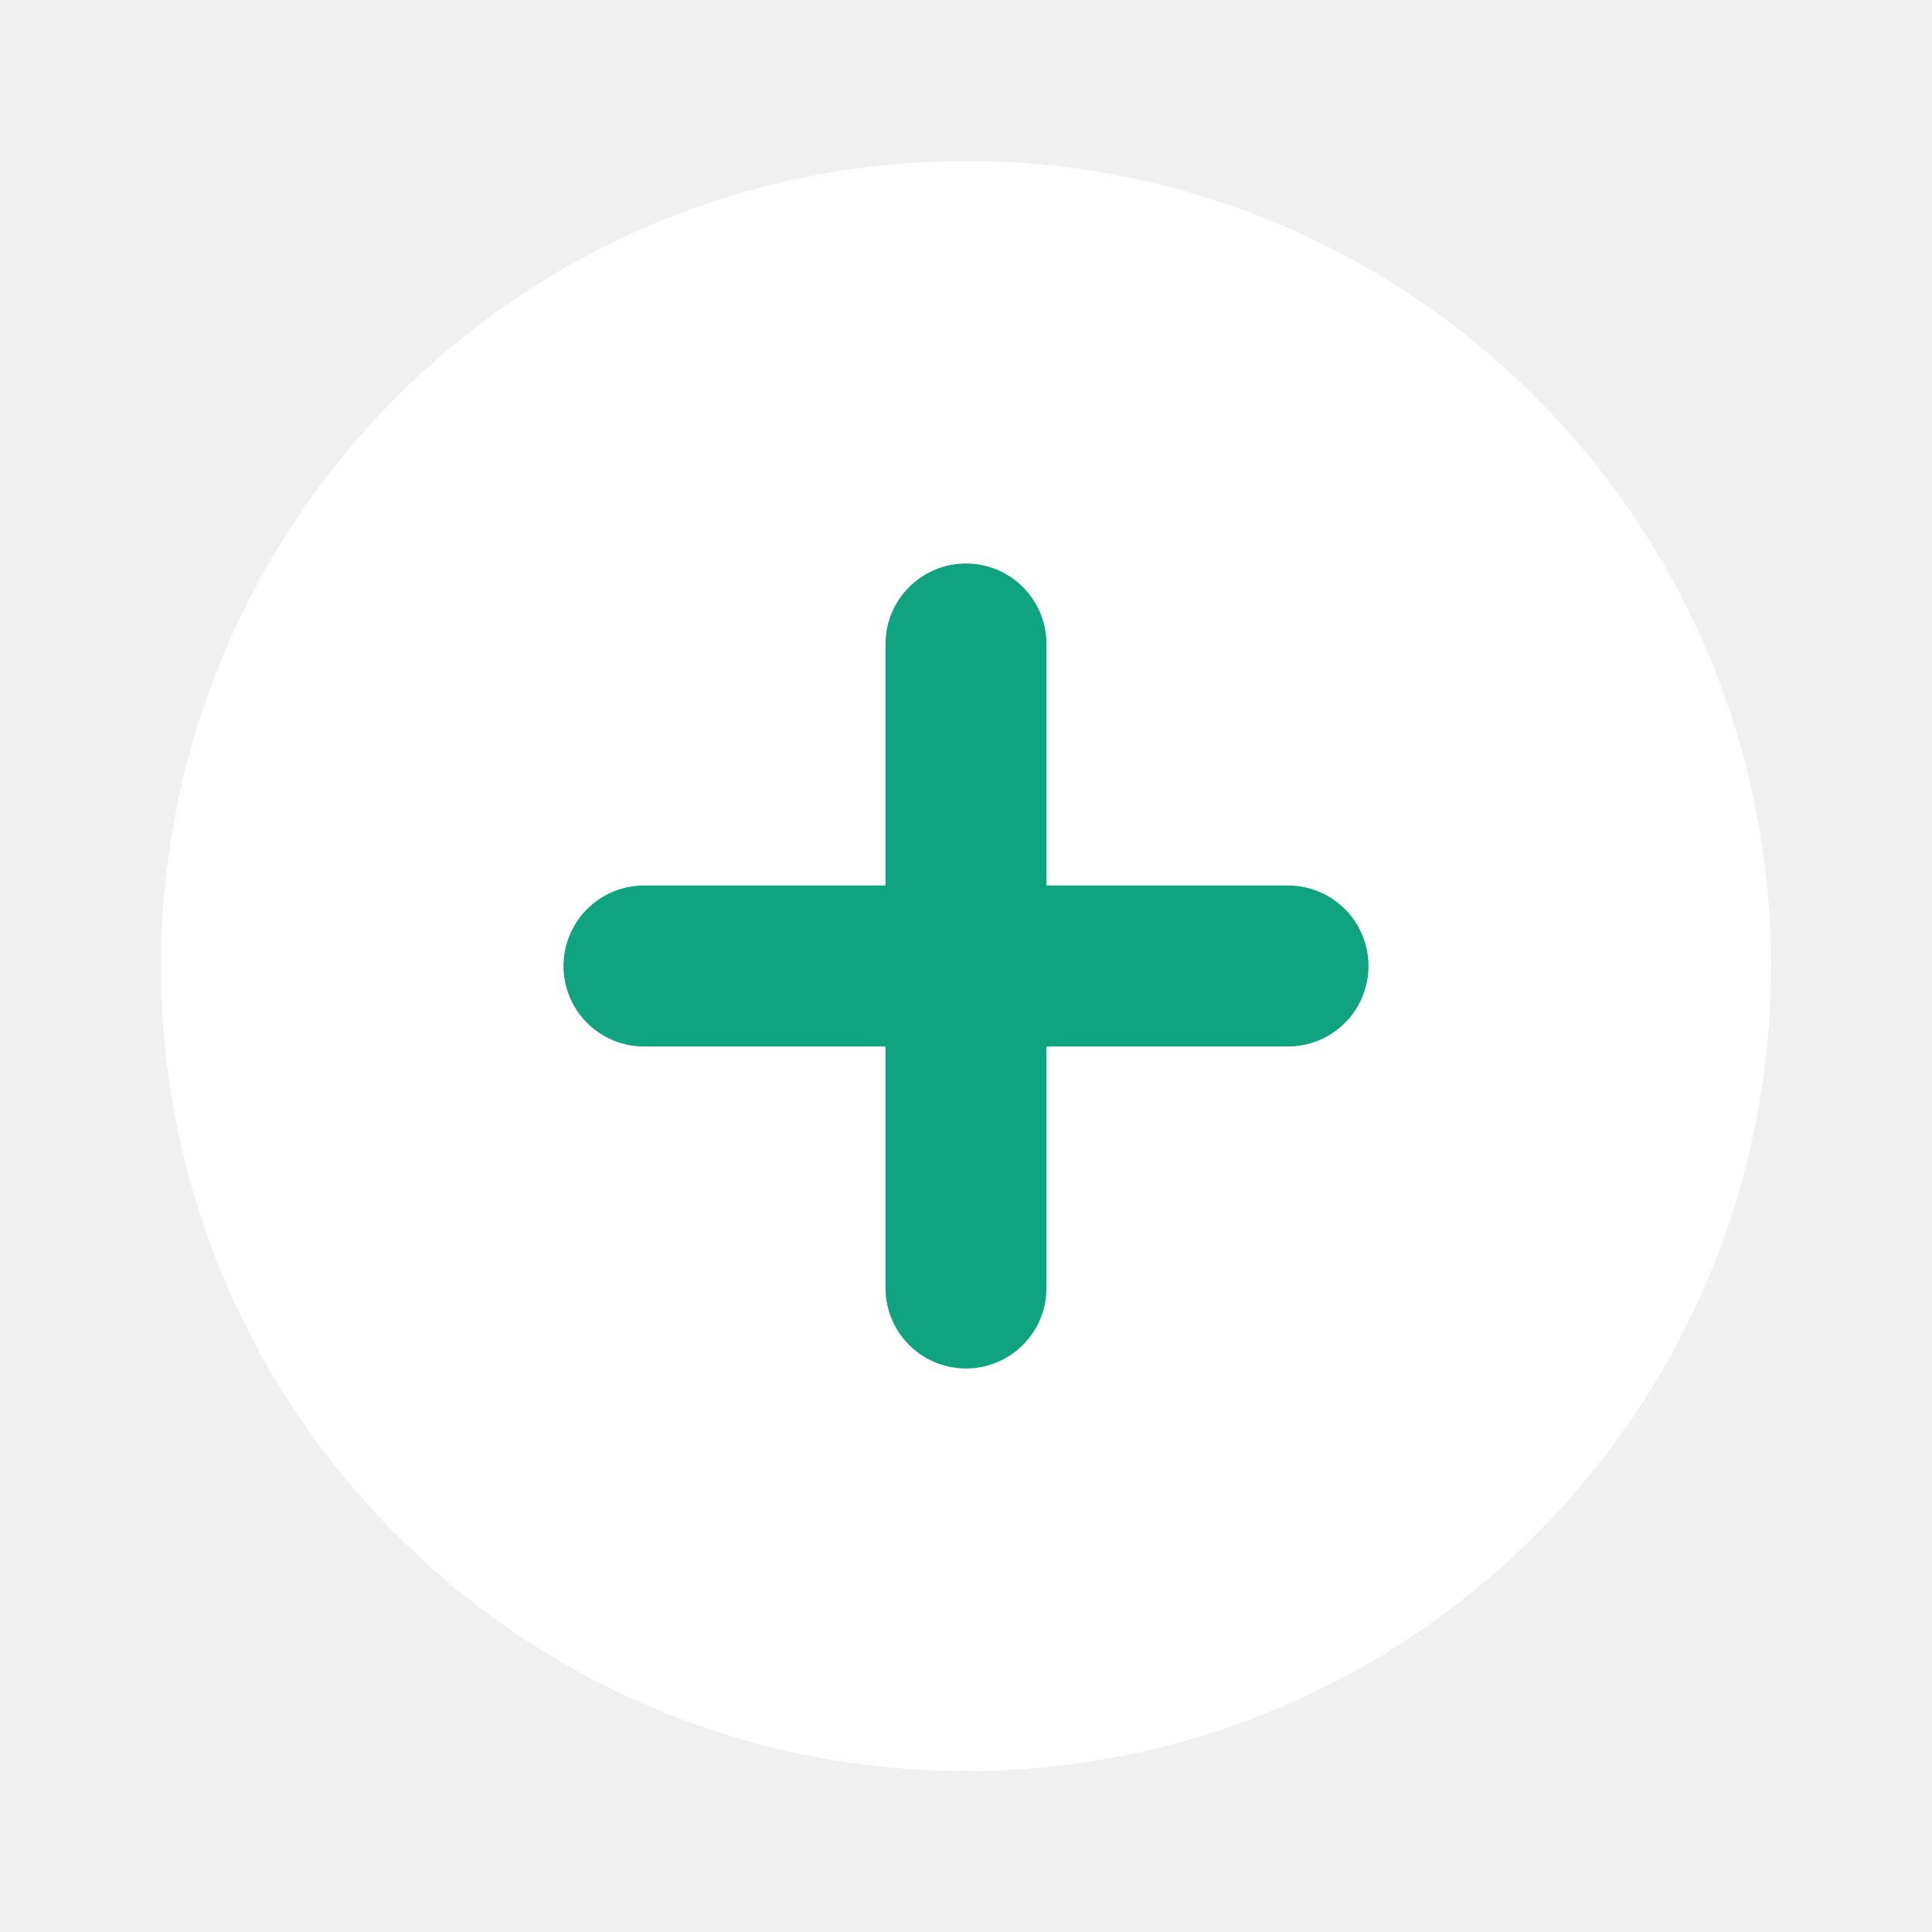
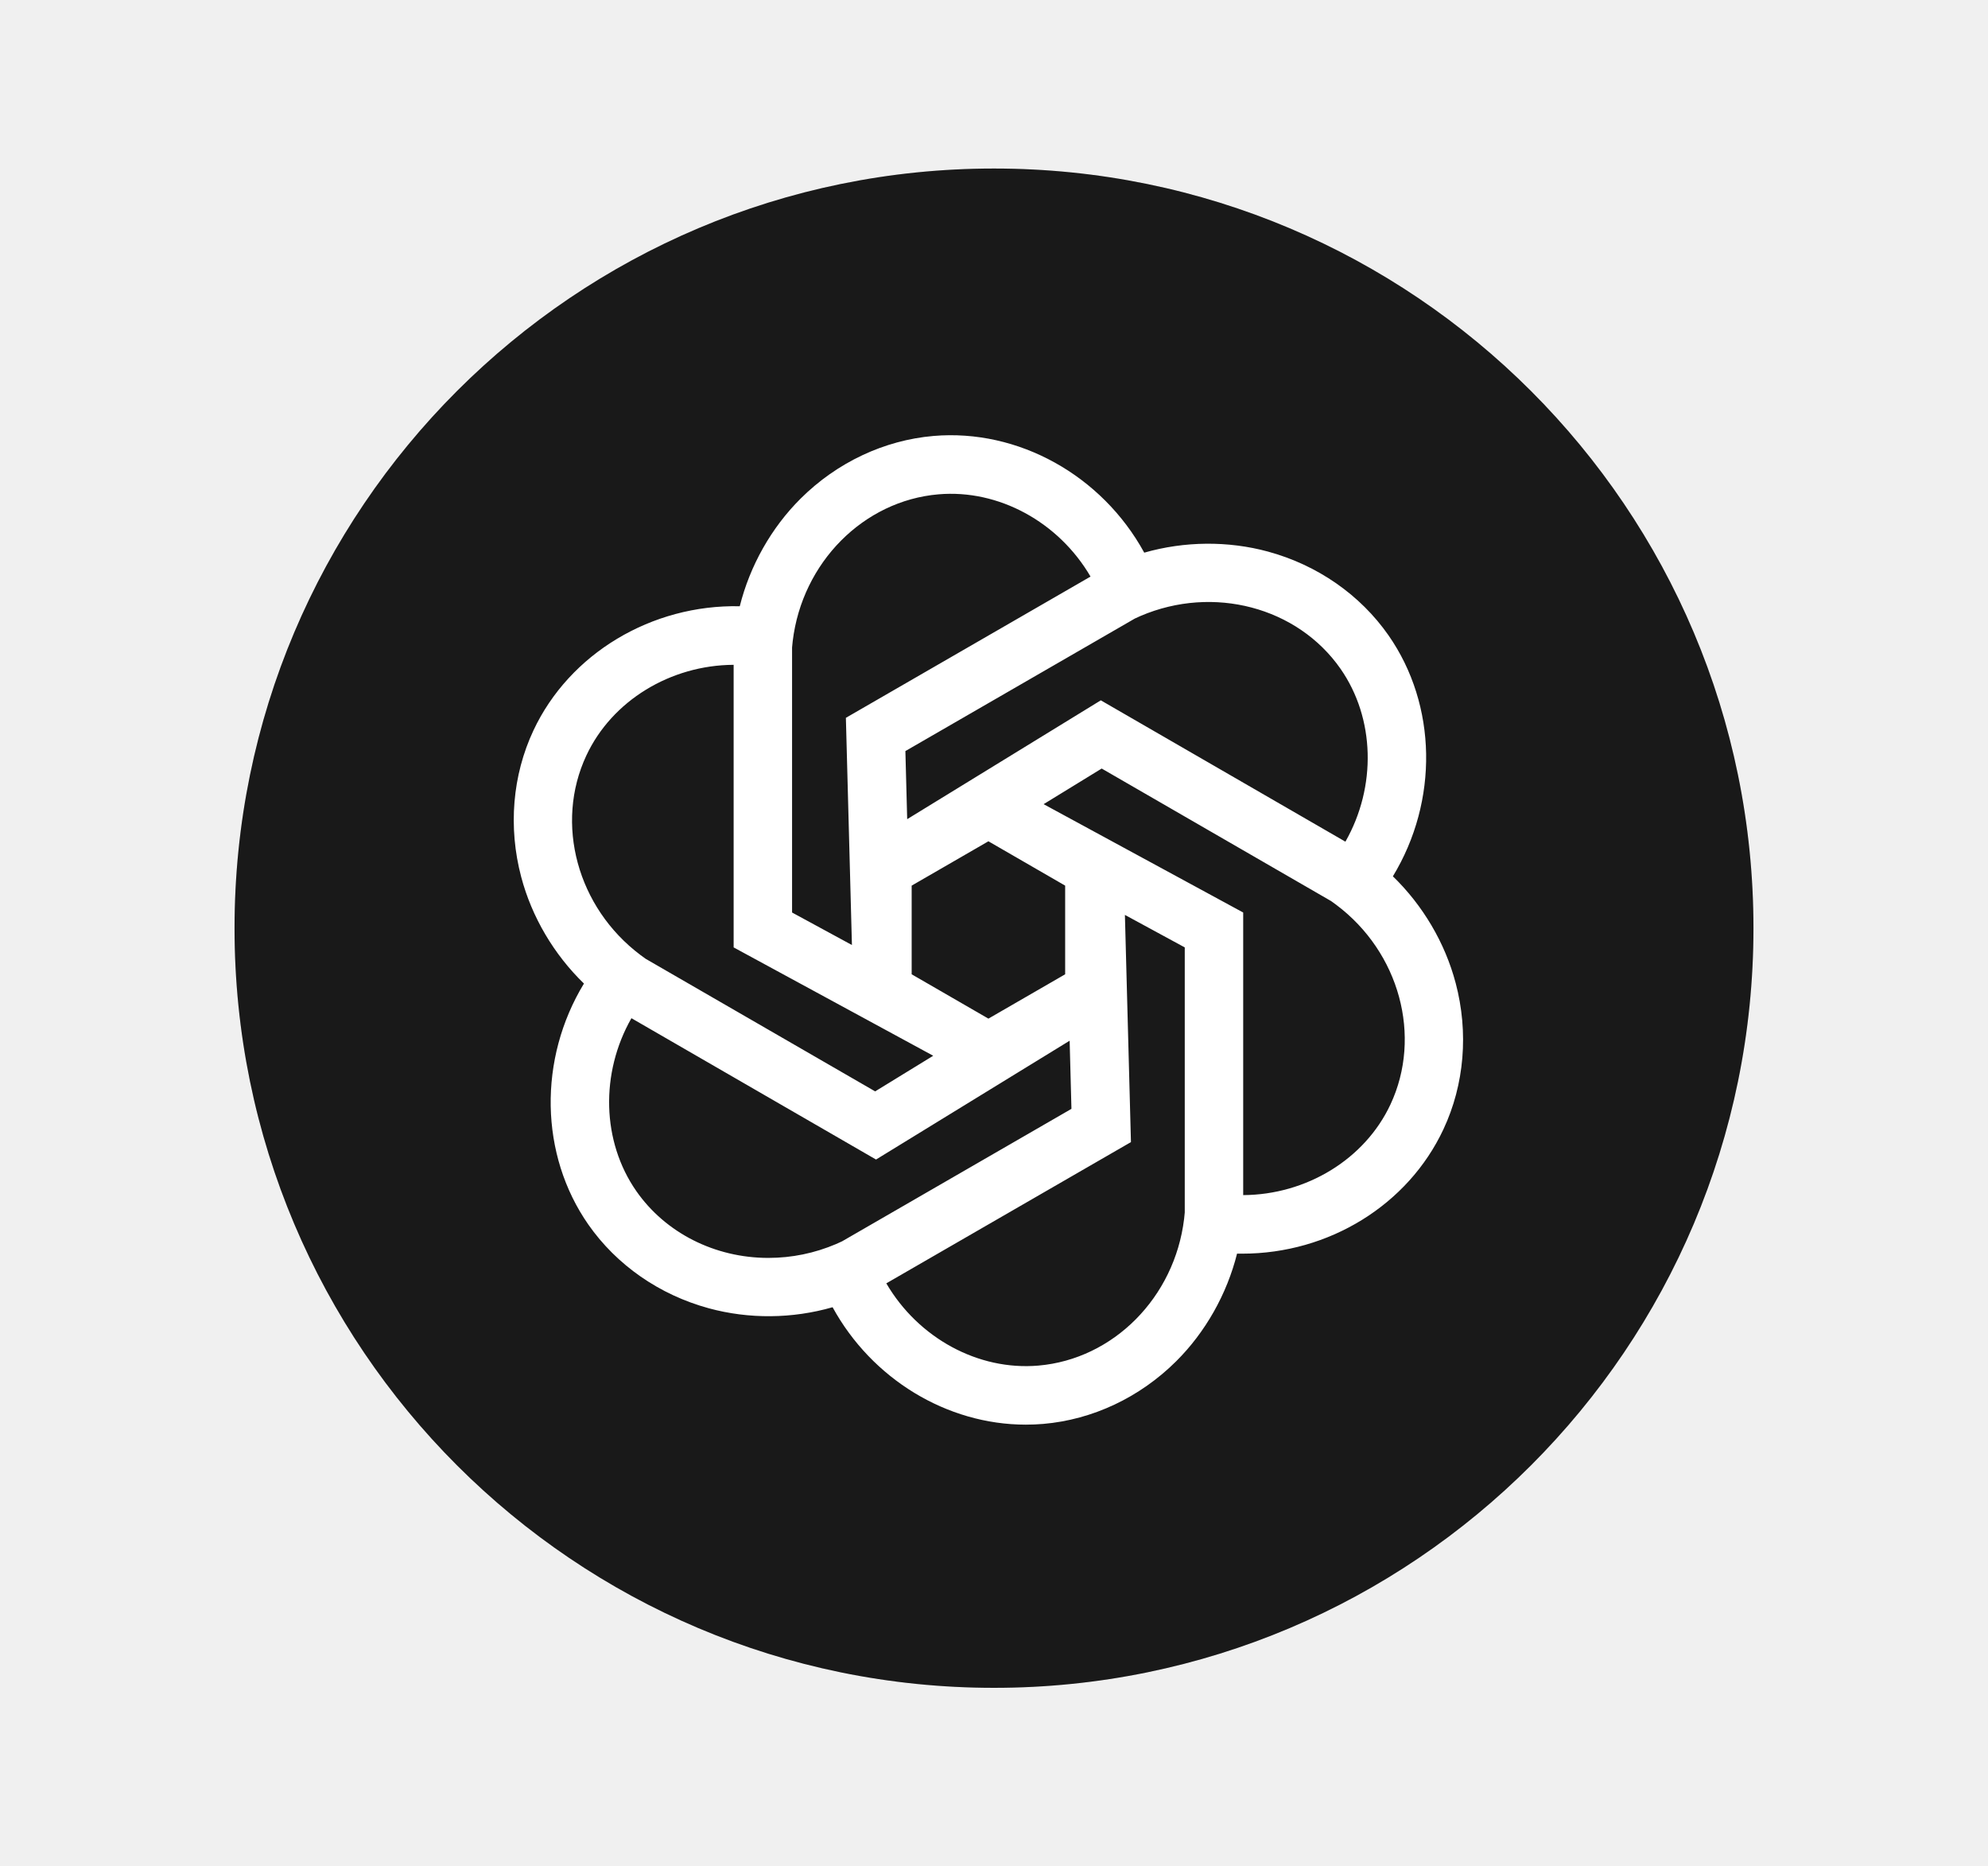
- <svg xmlns="http://www.w3.org/2000/svg" viewBox="0 0 24 24" fill="#ffffff">
-   <circle cx="12" cy="12" r="10" />
-   <path d="M8 12h8M12 8v8" stroke="#10a37f" stroke-width="2" stroke-linecap="round" />
+ <svg xmlns="http://www.w3.org/2000/svg" width="178" height="167" viewBox="0 0 178 167" fill="none">
+   <g clip-path="url(#clip0_16_112)">
+     <rect width="136" height="136" rx="68" transform="matrix(-1 0 0 1 157 15.0861)" fill="black" />
+     <rect width="136" height="136" transform="matrix(-1 0 0 1 157 15.0861)" fill="white" fill-opacity="0.1" />
+   </g>
+   <path d="M130.335 87.995C129.389 84.41 127.405 81.047 124.715 78.444C128.814 71.696 128.683 63.122 124.323 56.872C121.789 53.243 117.957 50.579 113.531 49.375C109.956 48.402 106.049 48.441 102.452 49.471C98.663 42.549 91.173 38.375 83.578 39.025C79.169 39.405 74.944 41.393 71.692 44.625C69.063 47.238 67.144 50.64 66.237 54.268C58.359 54.098 50.99 58.495 47.759 65.394C45.88 69.402 45.492 74.056 46.665 78.492C47.611 82.077 49.595 85.439 52.285 88.043C48.187 94.79 48.317 103.364 52.677 109.614C55.211 113.243 59.043 115.908 63.469 117.112C67.061 118.089 70.946 118.054 74.548 117.016C78.058 123.427 84.768 127.527 91.844 127.527C92.367 127.527 92.899 127.505 93.418 127.461C97.826 127.082 102.051 125.093 105.304 121.861C107.933 119.249 109.851 115.847 110.763 112.218C110.915 112.218 111.072 112.222 111.225 112.222C119.003 112.222 126.075 107.852 129.241 101.088C131.12 97.08 131.508 92.426 130.335 87.991V87.995ZM95.938 99.256L75.394 111.119C75.219 111.202 75.045 111.28 74.875 111.355C72.934 112.183 70.889 112.602 68.797 112.602C64.005 112.602 59.584 110.365 56.972 106.618C53.881 102.183 53.733 96.064 56.536 91.144L78.437 103.796L95.773 93.159L95.934 99.256H95.938ZM83.556 94.507L78.358 97.695L57.818 85.832C57.657 85.718 57.504 85.609 57.356 85.496C51.688 81.243 49.643 73.724 52.503 67.623C54.796 62.725 60.024 59.541 65.688 59.511V84.807L83.56 94.507H83.556ZM95.371 87.214L88.5 91.183L81.628 87.214V79.277L88.5 75.308L95.371 79.277V87.214ZM93.444 71.984L98.642 68.796L119.182 80.659C119.343 80.772 119.496 80.882 119.644 80.995C125.312 85.247 127.353 92.766 124.497 98.868C122.204 103.766 116.976 106.95 111.312 106.98V81.684L93.44 71.984H93.444ZM81.062 67.235L101.606 55.372C101.781 55.289 101.955 55.21 102.125 55.136C108.644 52.354 116.174 54.343 120.028 59.868C123.119 64.304 123.267 70.423 120.464 75.343L98.563 62.69L81.227 73.328L81.066 67.23L81.062 67.235ZM76.279 84.593L70.92 81.684V57.958C70.938 57.762 70.955 57.57 70.977 57.391C71.827 50.352 77.312 44.826 84.026 44.25C89.416 43.788 94.783 46.723 97.643 51.612L75.738 64.256L76.279 84.593ZM100.721 81.898L106.08 84.807V108.533C106.063 108.729 106.045 108.921 106.023 109.1C105.173 116.139 99.688 121.665 92.973 122.241C87.584 122.707 82.217 119.772 79.357 114.879L101.262 102.235L100.721 81.898Z" fill="white" />
+   <defs>
+     <clipPath id="clip0_16_112">
+       <rect width="136" height="136" rx="68" transform="matrix(-1 0 0 1 157 15.0861)" fill="white" />
+     </clipPath>
+   </defs>
</svg>
